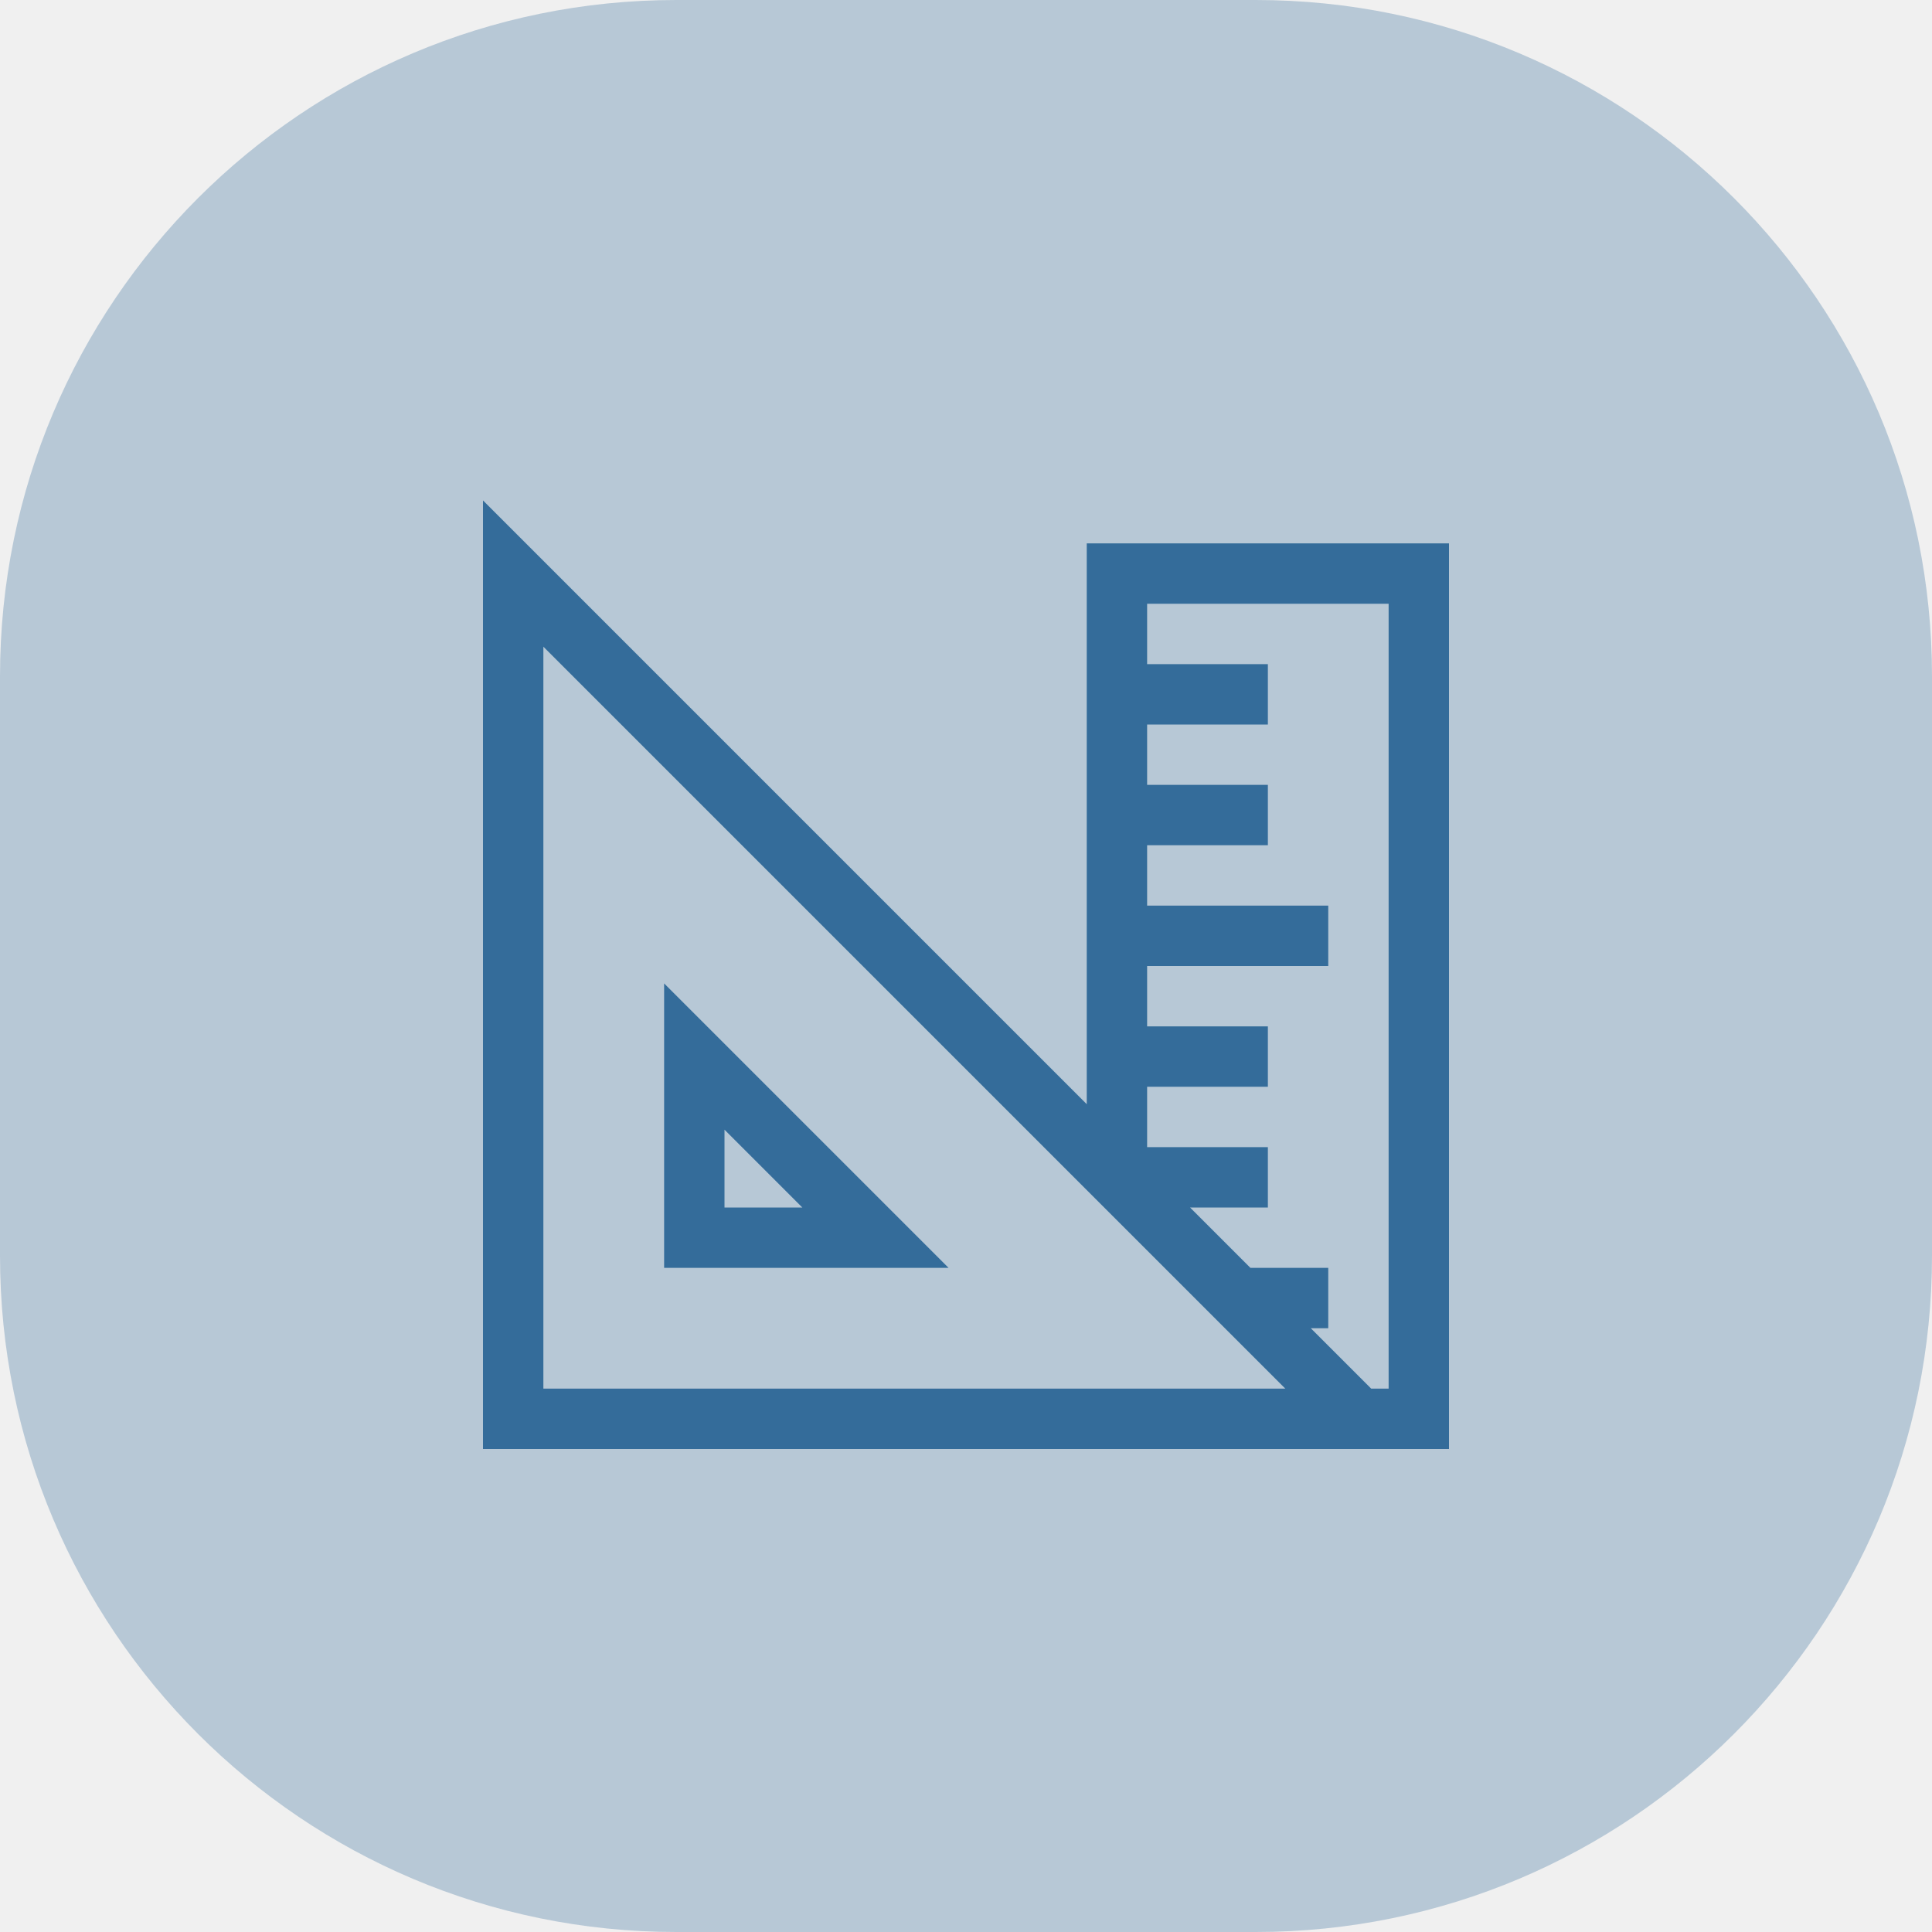
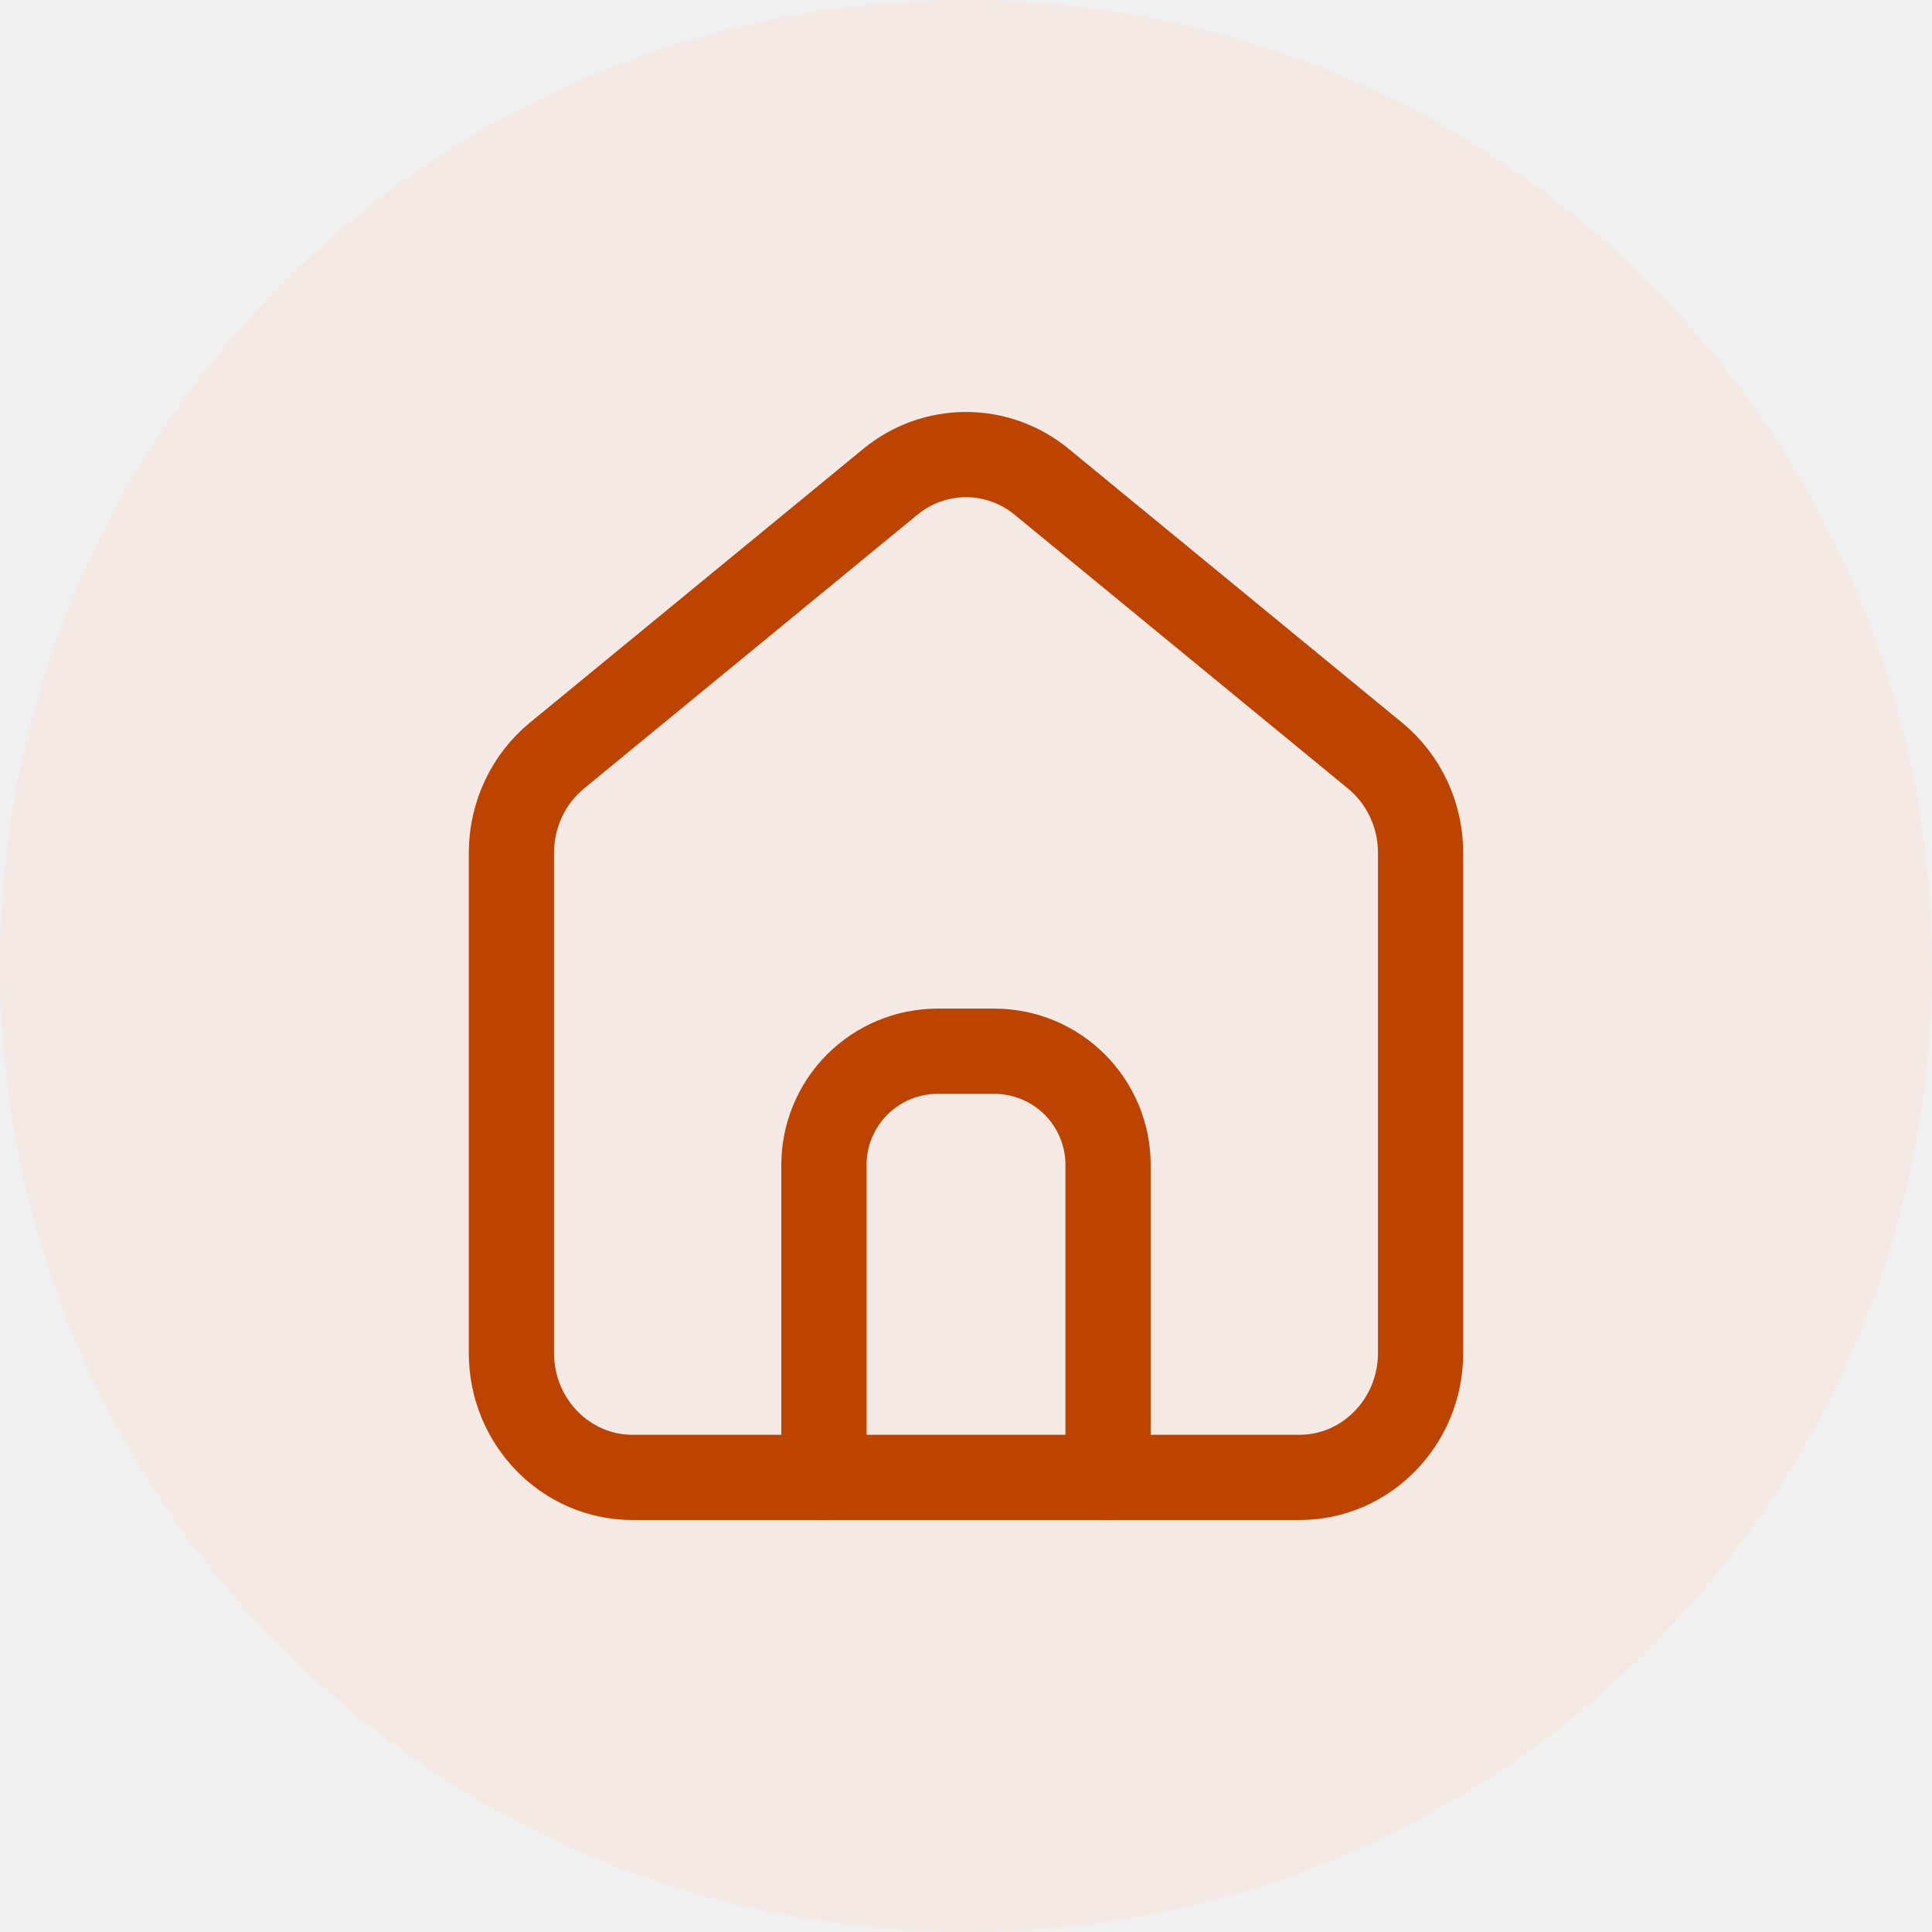
- <svg xmlns="http://www.w3.org/2000/svg" width="40" height="40" viewBox="0 0 40 40" fill="none">
-   <rect width="40" height="40" rx="14" fill="#346C9A" fill-opacity="0.3" />
-   <g clip-path="url(#clip0_2026_102)">
-     <path d="M22.5 11.25H30V30H10V10.361L22.5 22.861V11.25ZM11.25 28.75H26.611L11.25 13.389V28.75ZM27.139 27.5L28.389 28.75H28.75V12.5H23.75V13.75H26.25V15H23.75V16.25H26.25V17.5H23.75V18.75H27.5V20H23.75V21.25H26.25V22.5H23.75V23.75H26.25V25H24.639L25.889 26.25H27.5V27.5H27.139ZM13.75 20.361L19.639 26.25H13.75V20.361ZM15 23.389V25H16.611L15 23.389Z" fill="#346C9A" />
-   </g>
-   <defs>
-     <clipPath id="clip0_2026_102">
-       <rect width="20" height="20" fill="white" transform="translate(10 10)" />
-     </clipPath>
-   </defs>
+ <svg xmlns="http://www.w3.org/2000/svg" width="34" height="34" viewBox="0 0 34 34" fill="none">
+   <rect width="34" height="34" rx="17" fill="#F4E9E4" />
+   <path d="M11.133 26C9.955 26 9 25.02 9 23.81V15.008C9 14.343 9.295 13.713 9.8 13.298L15.667 8.48C16.042 8.17 16.513 8 17 8C17.487 8 17.958 8.17 18.333 8.48L24.199 13.298C24.705 13.713 25 14.343 25 15.008V23.81C25 25.02 24.045 26 22.867 26H11.133Z" stroke="#BC4400" stroke-width="1.5" stroke-linecap="round" stroke-linejoin="round" />
+   <path d="M14.5 26V20.5C14.5 19.969 14.711 19.461 15.086 19.086C15.461 18.711 15.97 18.5 16.5 18.5H17.5C18.03 18.5 18.539 18.711 18.914 19.086C19.289 19.461 19.5 19.969 19.5 20.5V26" stroke="#BC4400" stroke-width="1.5" stroke-linecap="round" stroke-linejoin="round" />
</svg>
